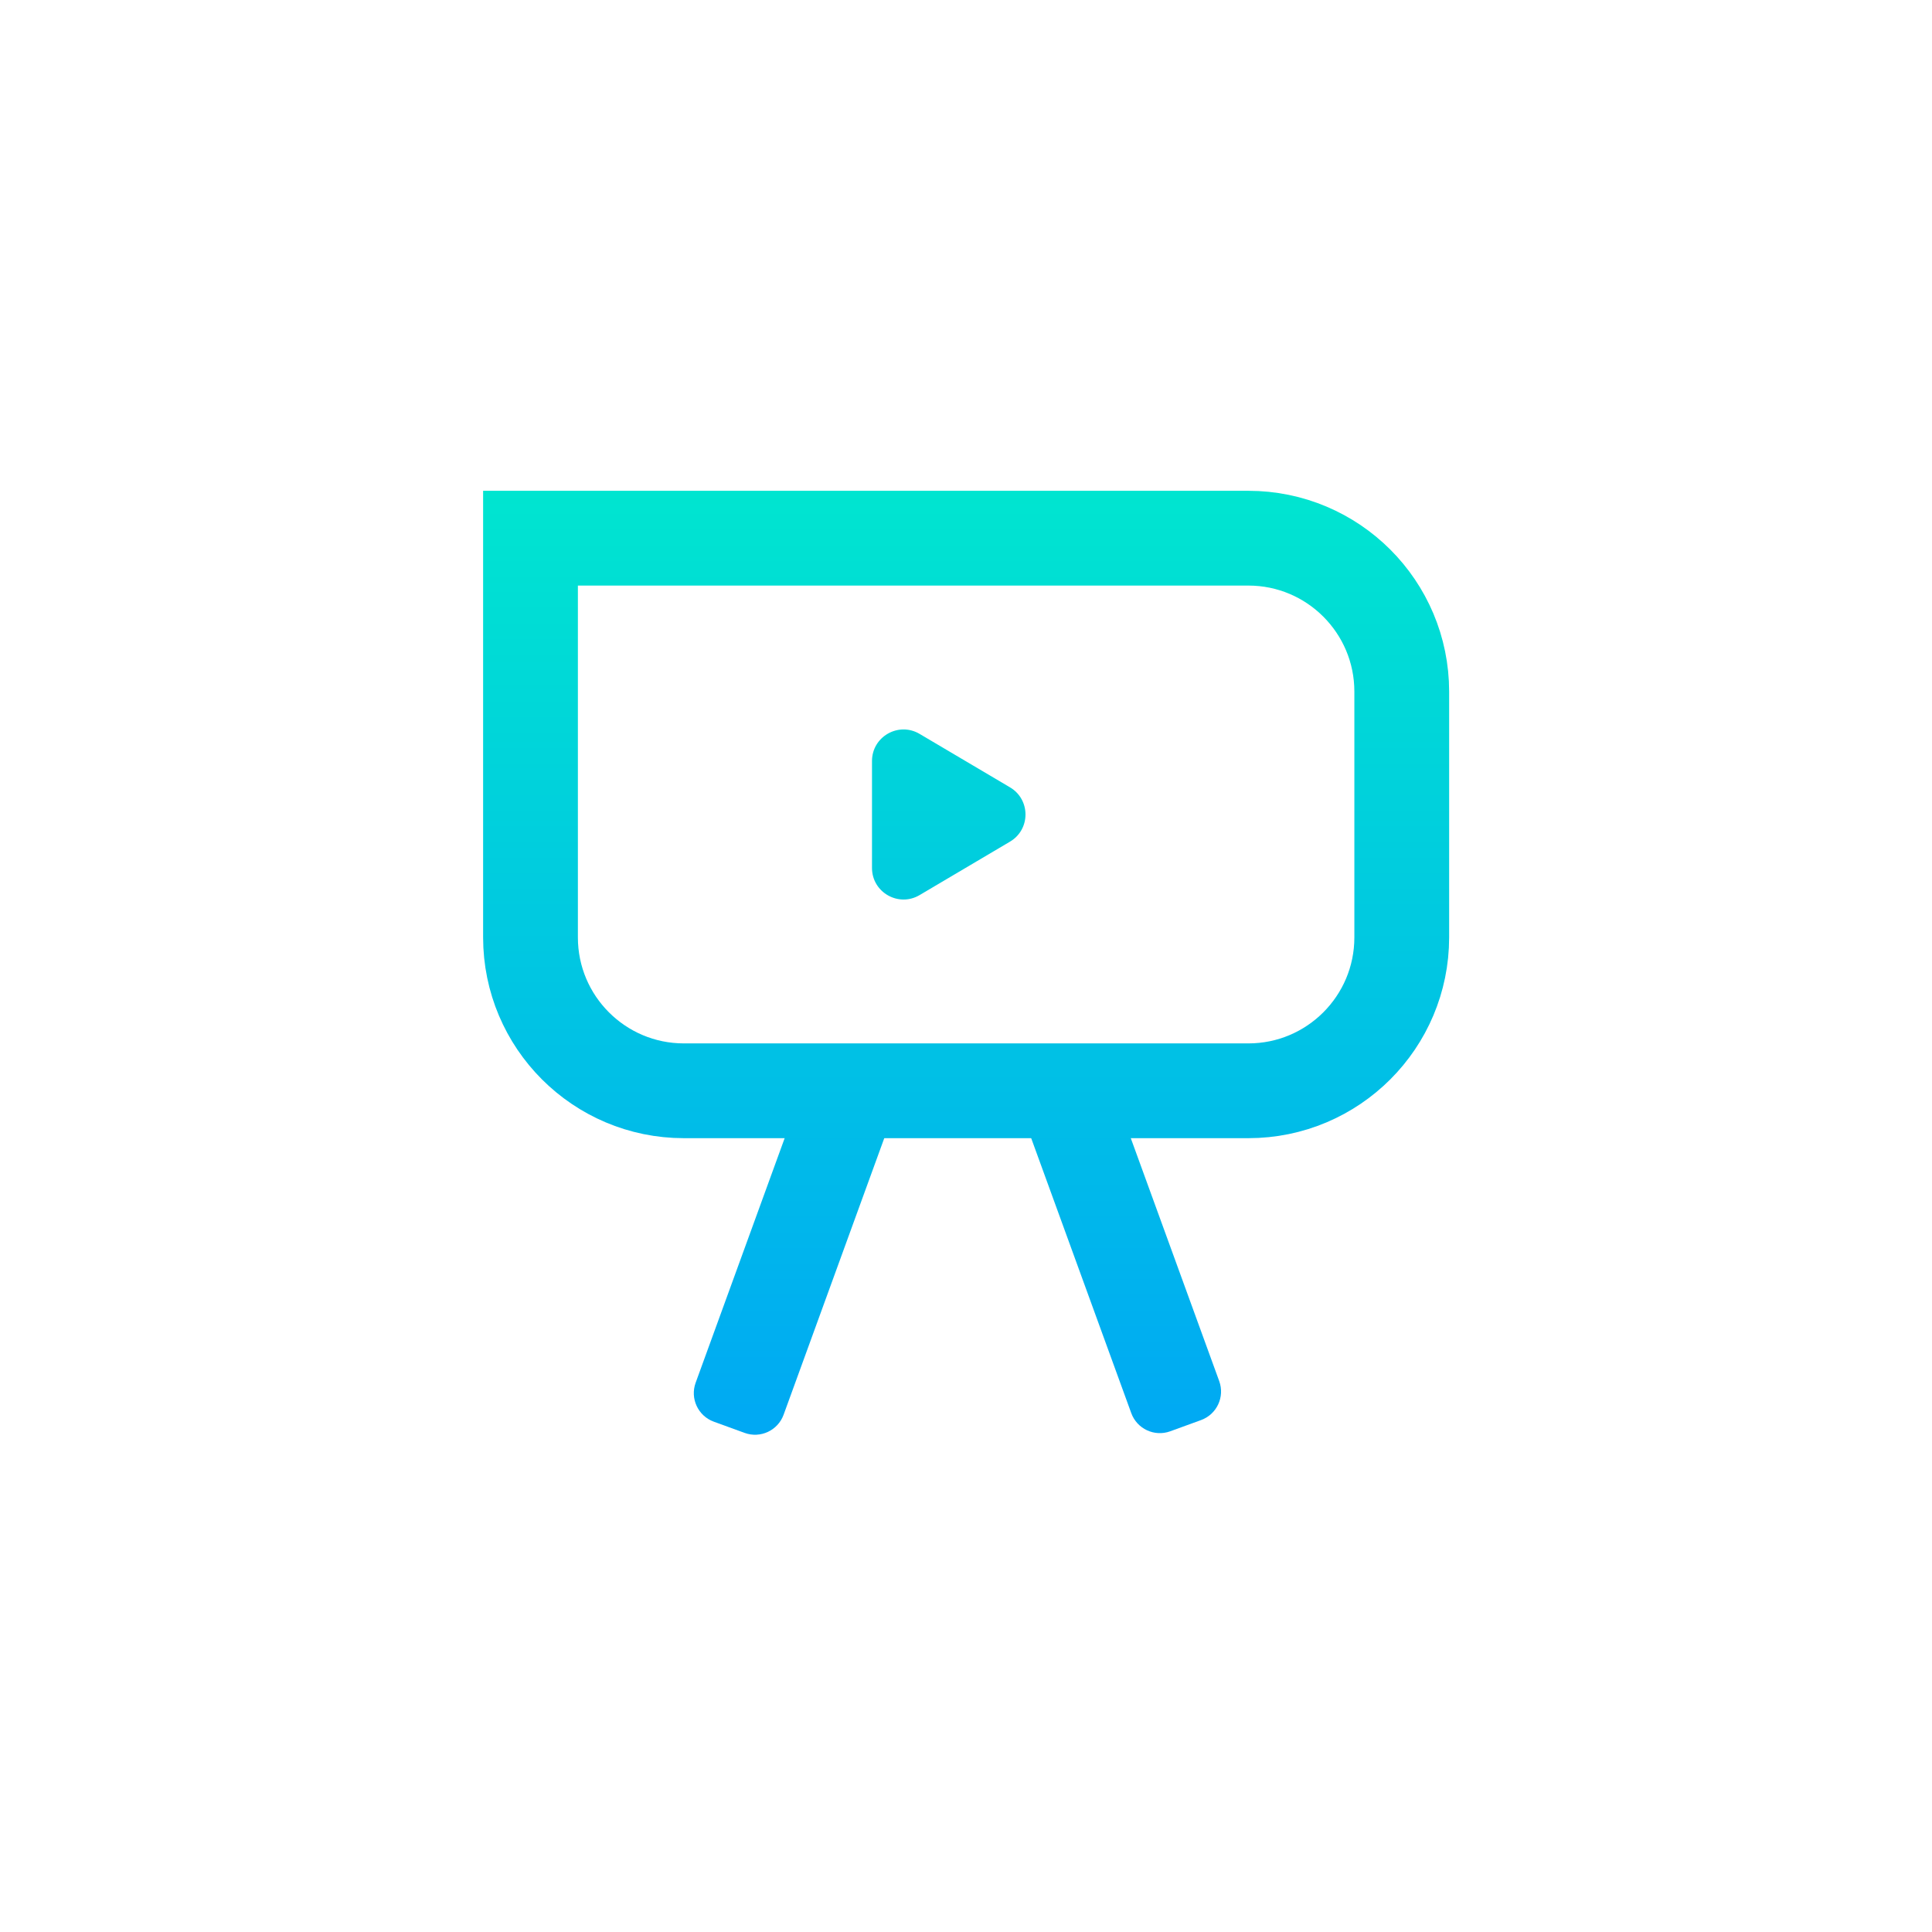
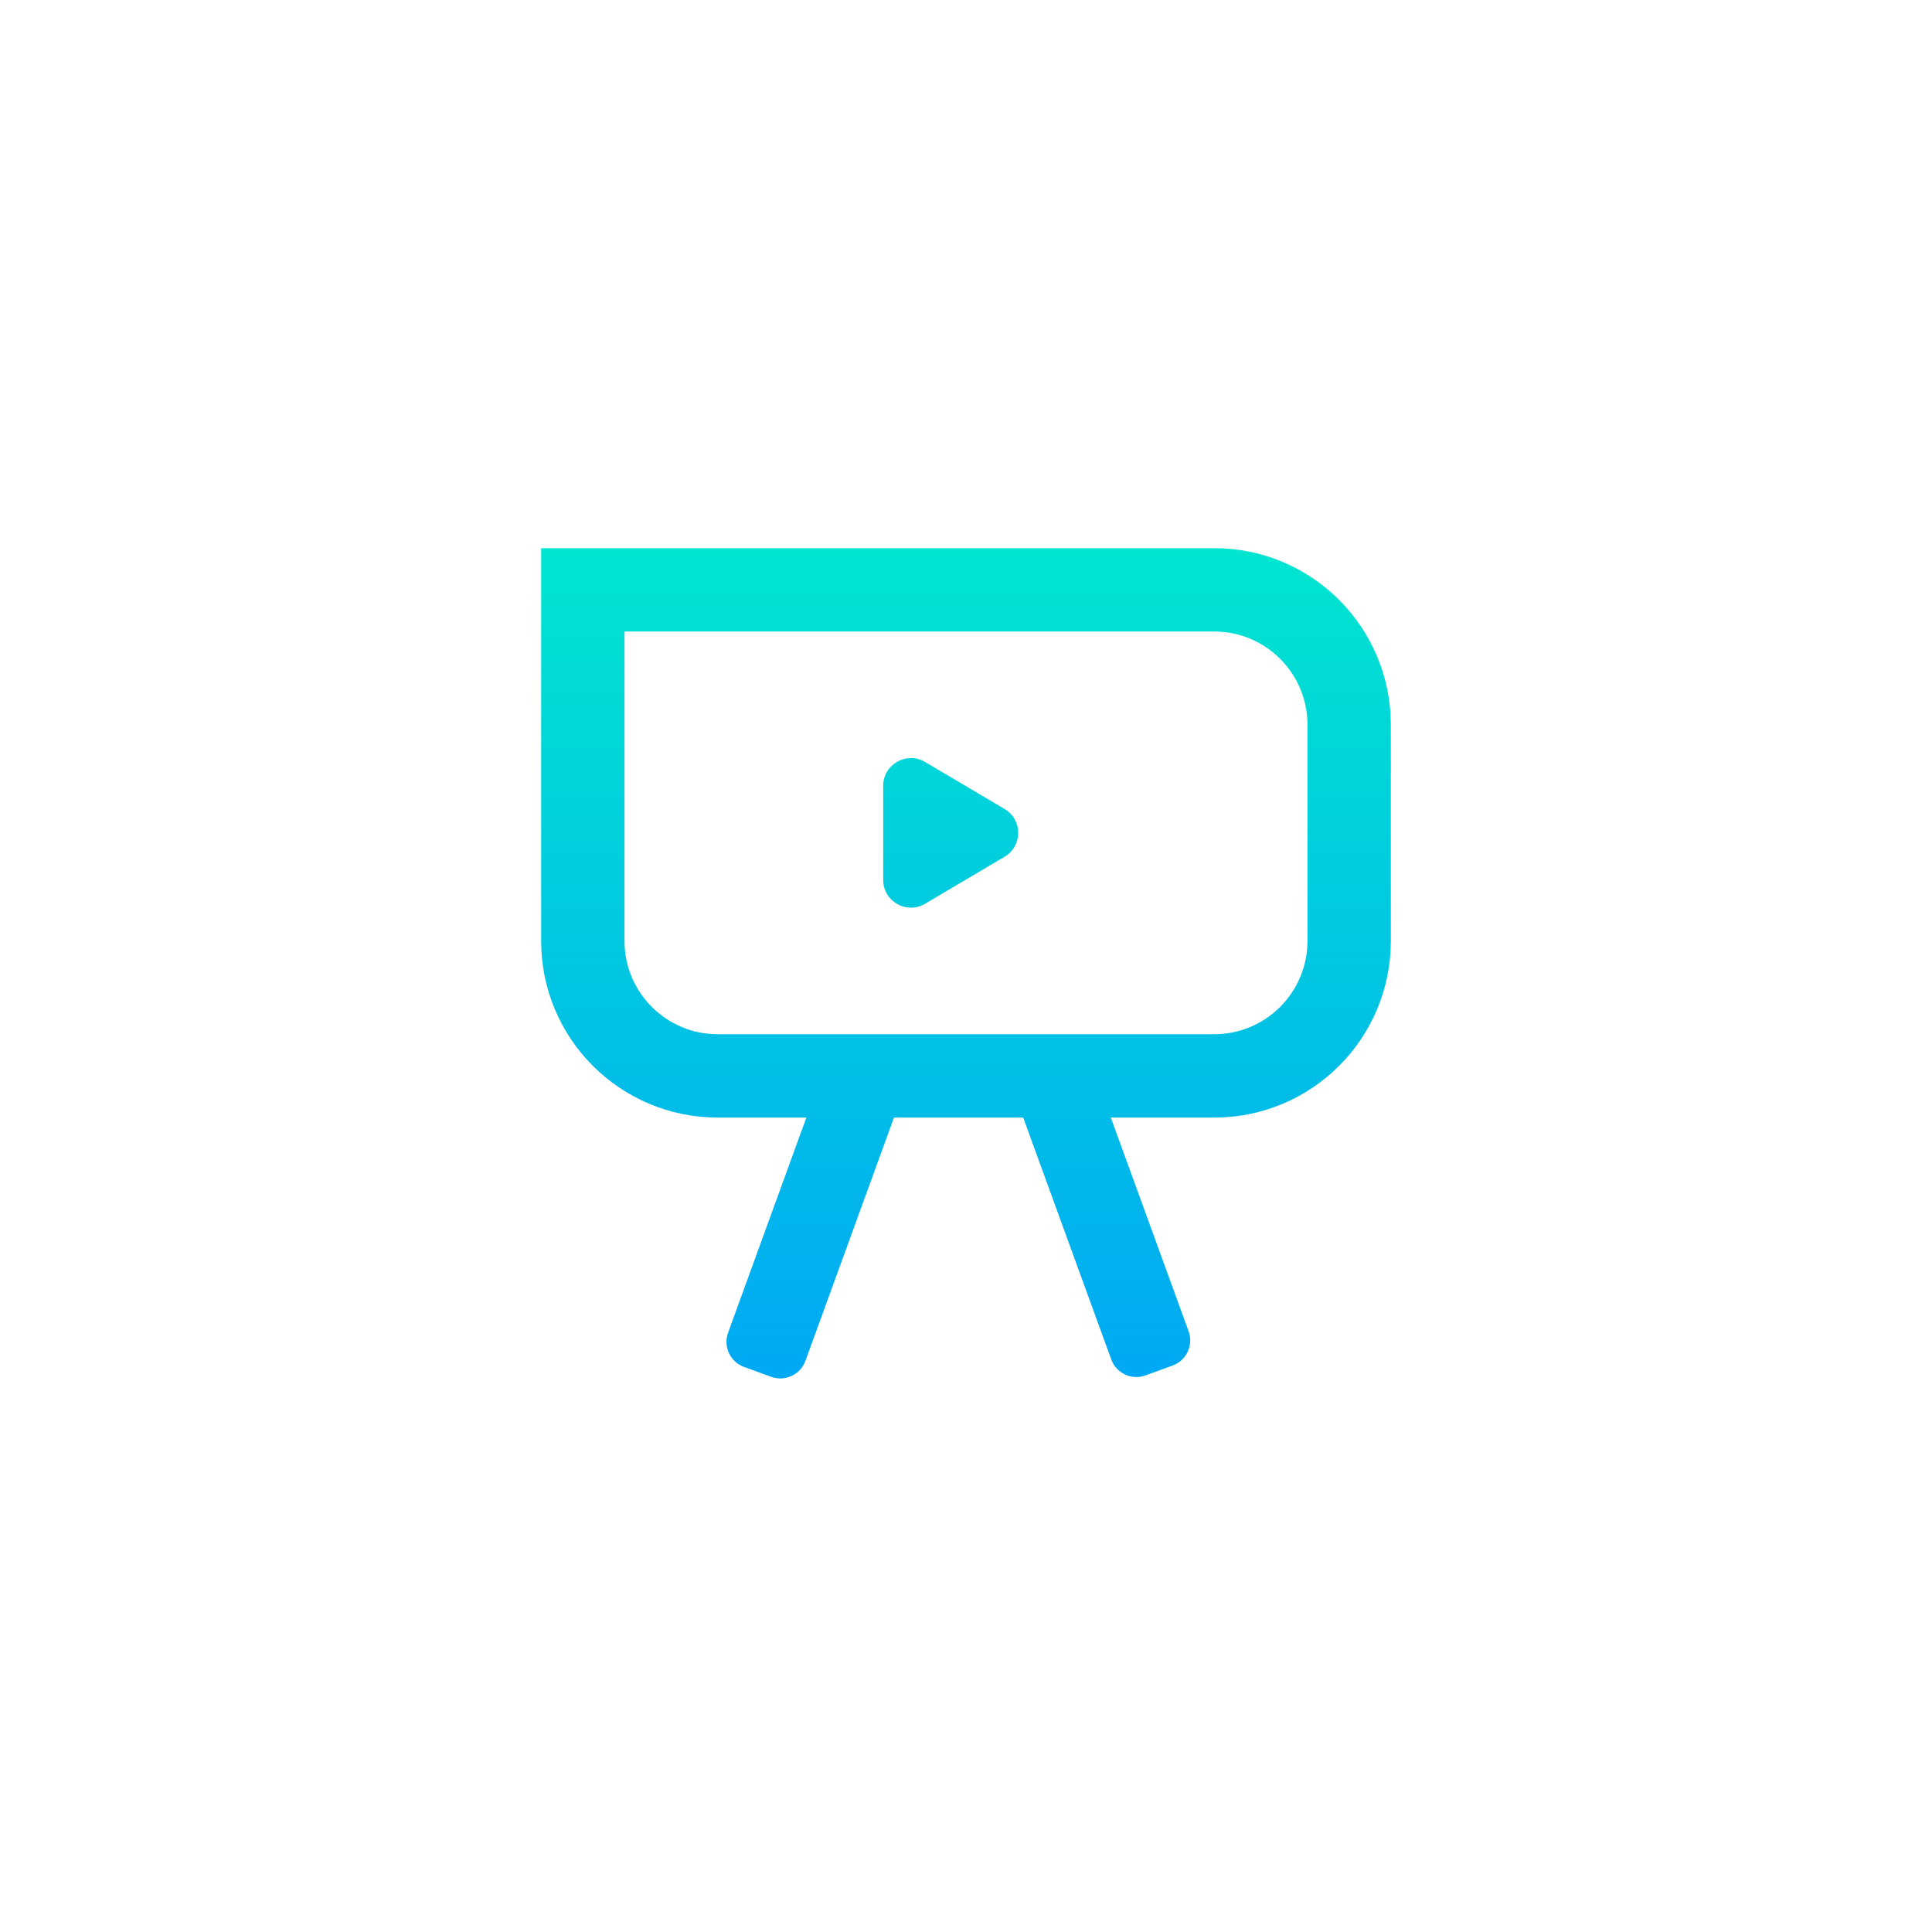
<svg xmlns="http://www.w3.org/2000/svg" viewBox="0 0 432 432">
  <defs>
    <linearGradient id="hpGrad" gradientUnits="userSpaceOnUse" x1="267" y1="267" x2="267" y2="468">
      <stop offset="0" stop-color="#00E5D0" />
      <stop offset="1" stop-color="#00A8F4" />
    </linearGradient>
    <style>
      .cls-1{fill:url(#hpGrad)}
      .cls-2{fill:none;stroke:url(#hpGrad);stroke-width:20;stroke-miterlimit:10}
    </style>
  </defs>
-   <g transform="translate(-67.4,-173.2) scale(1.0596)">
+   <g transform="translate(-33.3,-126.3) scale(0.932)">
    <path d="M282.582 388.632 L289.084 386.266 C292.413 385.054 296.095 386.77 297.307 390.1 L320.895 454.907 C322.107 458.237 320.39 461.918 317.06 463.13 L310.559 465.497 C307.229 466.709 303.547 464.992 302.335 461.662 L278.747 396.855 C277.535 393.526 279.252 389.844 282.582 388.632 Z" class="cls-1" />
    <path d="M241.319 389.082 L247.821 391.448 C251.151 392.66 252.867 396.342 251.655 399.672 L228.969 462.002 C227.757 465.332 224.075 467.049 220.746 465.837 L214.244 463.47 C210.914 462.258 209.197 458.577 210.409 455.247 L233.096 392.916 C234.308 389.587 237.989 387.87 241.319 389.082 Z" class="cls-1" />
    <path d="M175.558 277.029 L327.039 277.029 C344.919 277.029 359.414 291.524 359.414 309.404 L359.414 361.267 C359.414 379.148 344.919 393.642 327.039 393.642 L207.933 393.642 C190.053 393.642 175.558 379.148 175.558 361.267 L175.558 281.115 Z" class="cls-2" />
    <path d="M276.745 341.065 L257.665 352.345 C253.228 354.968 247.622 351.769 247.622 346.615 L247.622 324.056 C247.622 318.902 253.228 315.704 257.665 318.327 L276.745 329.606 C281.103 332.183 281.103 338.489 276.745 341.065 Z" class="cls-1" />
  </g>
</svg>
